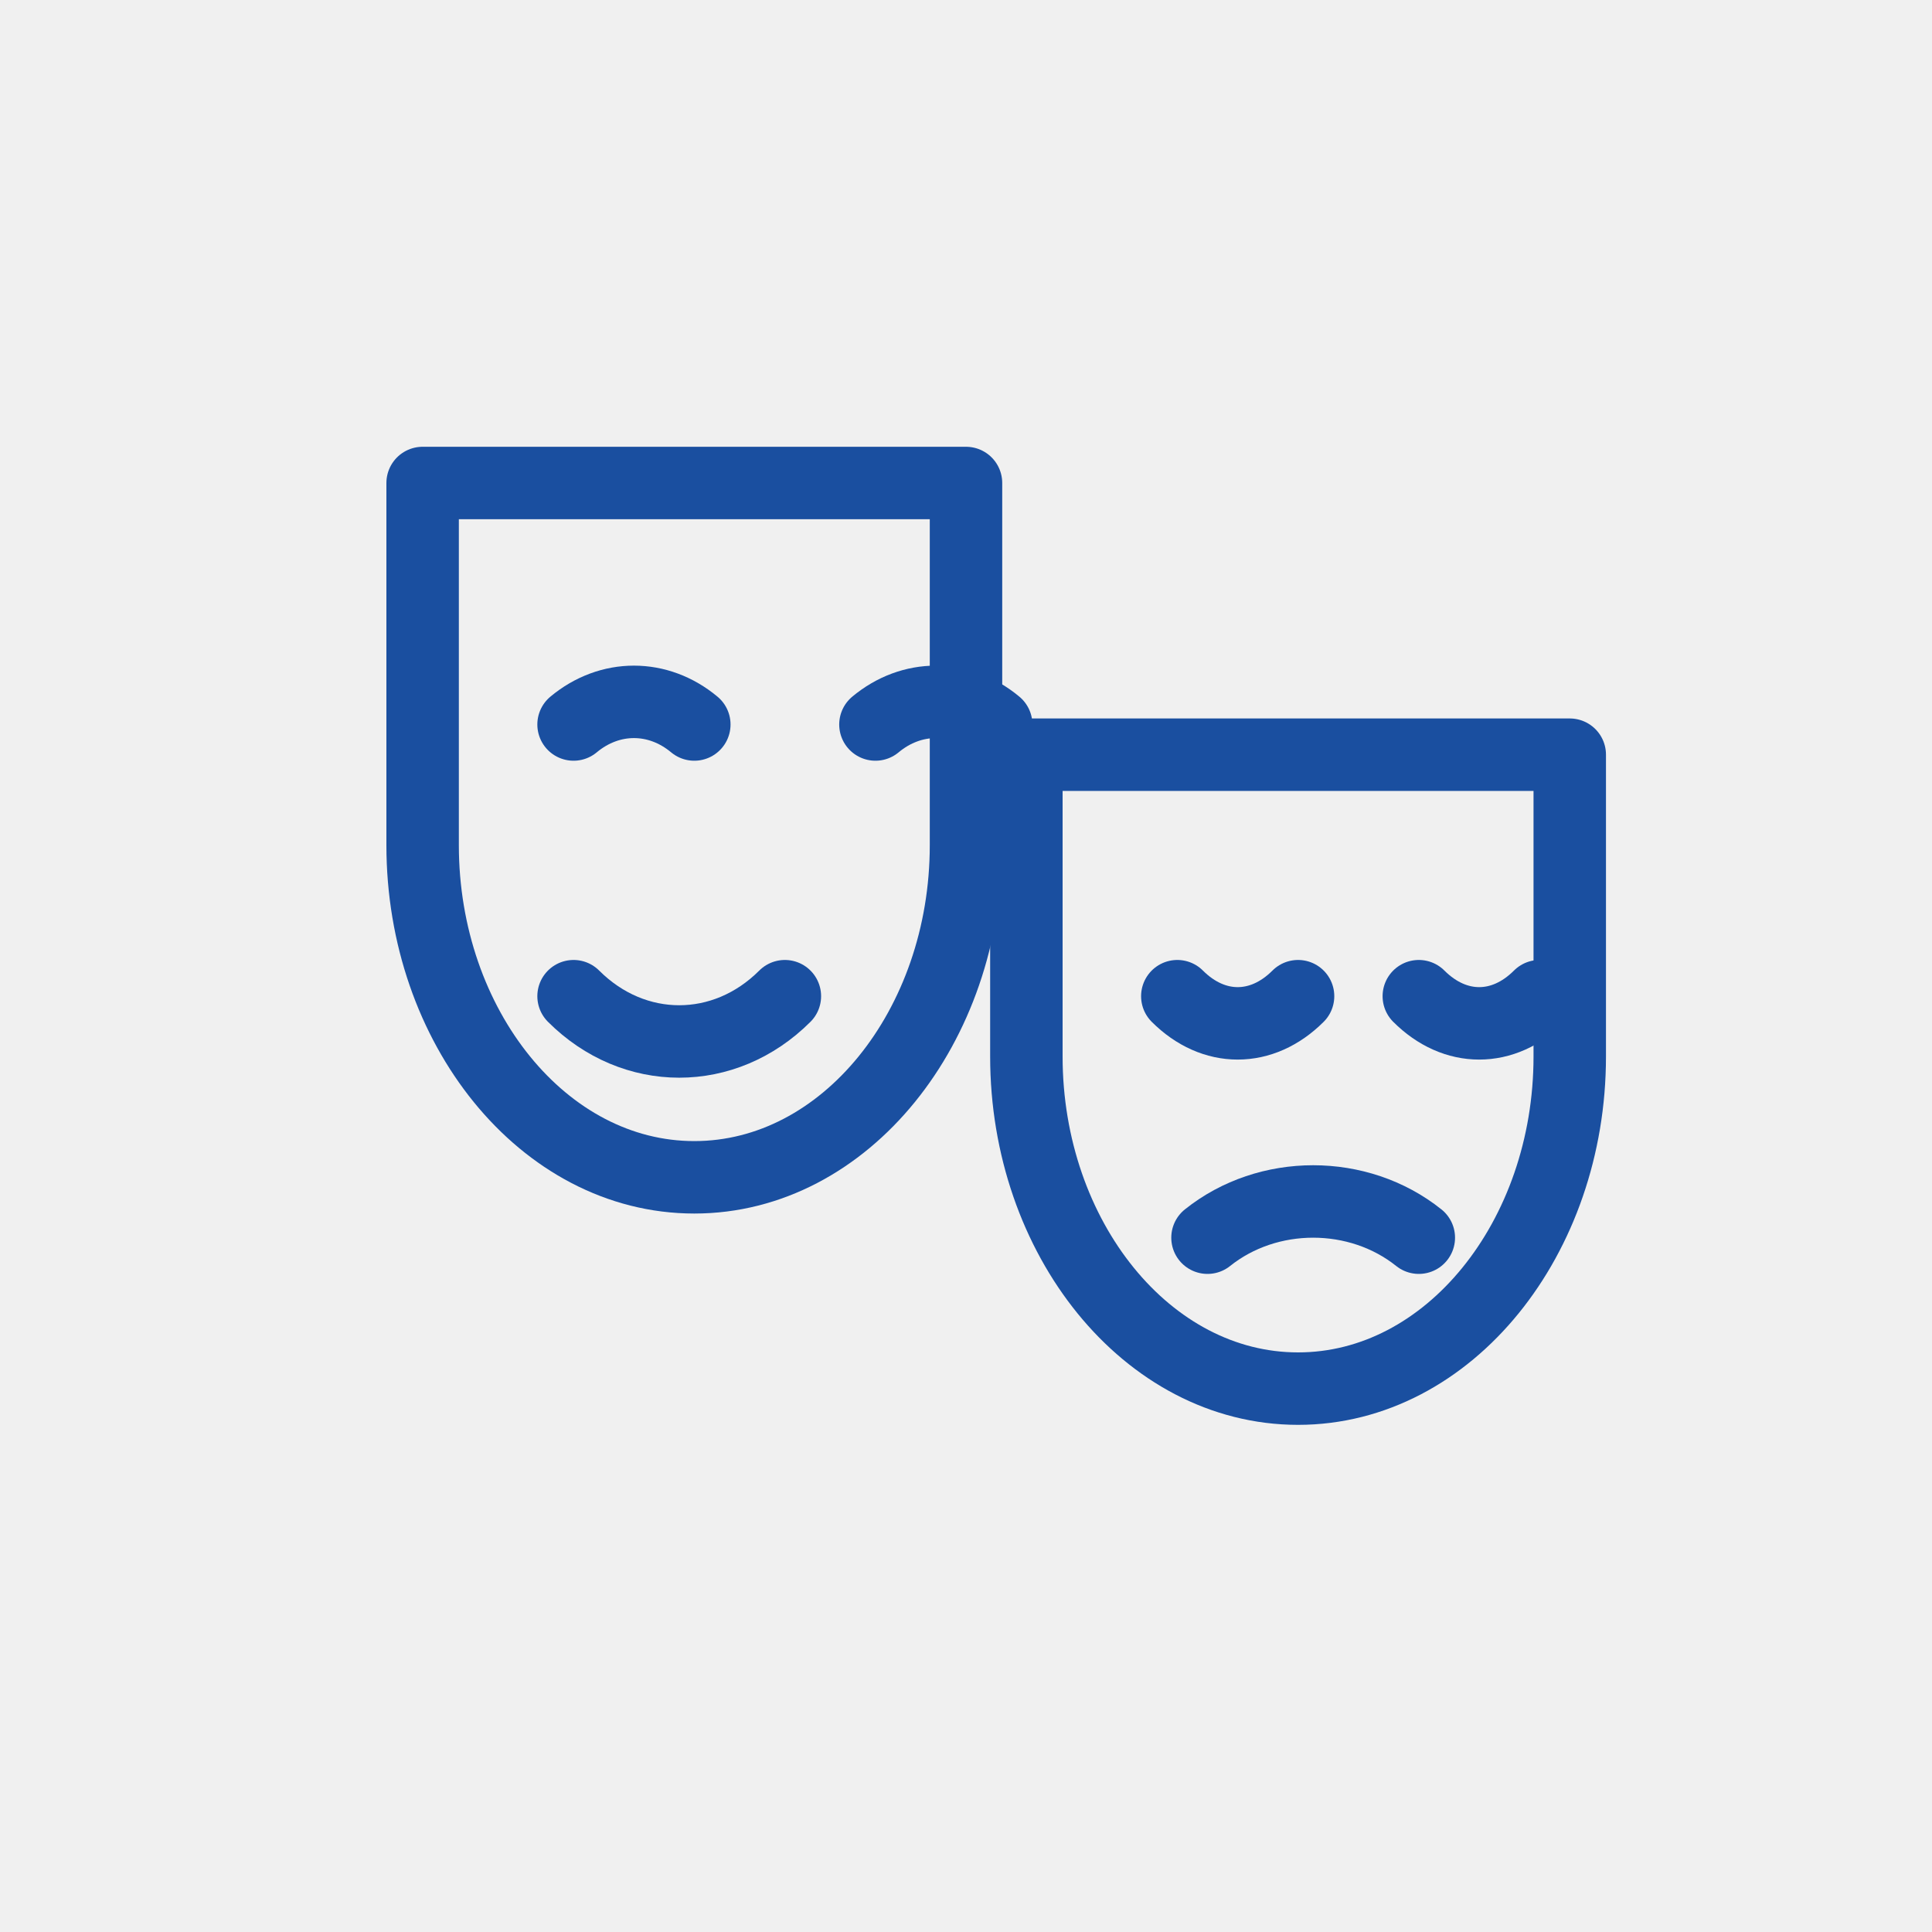
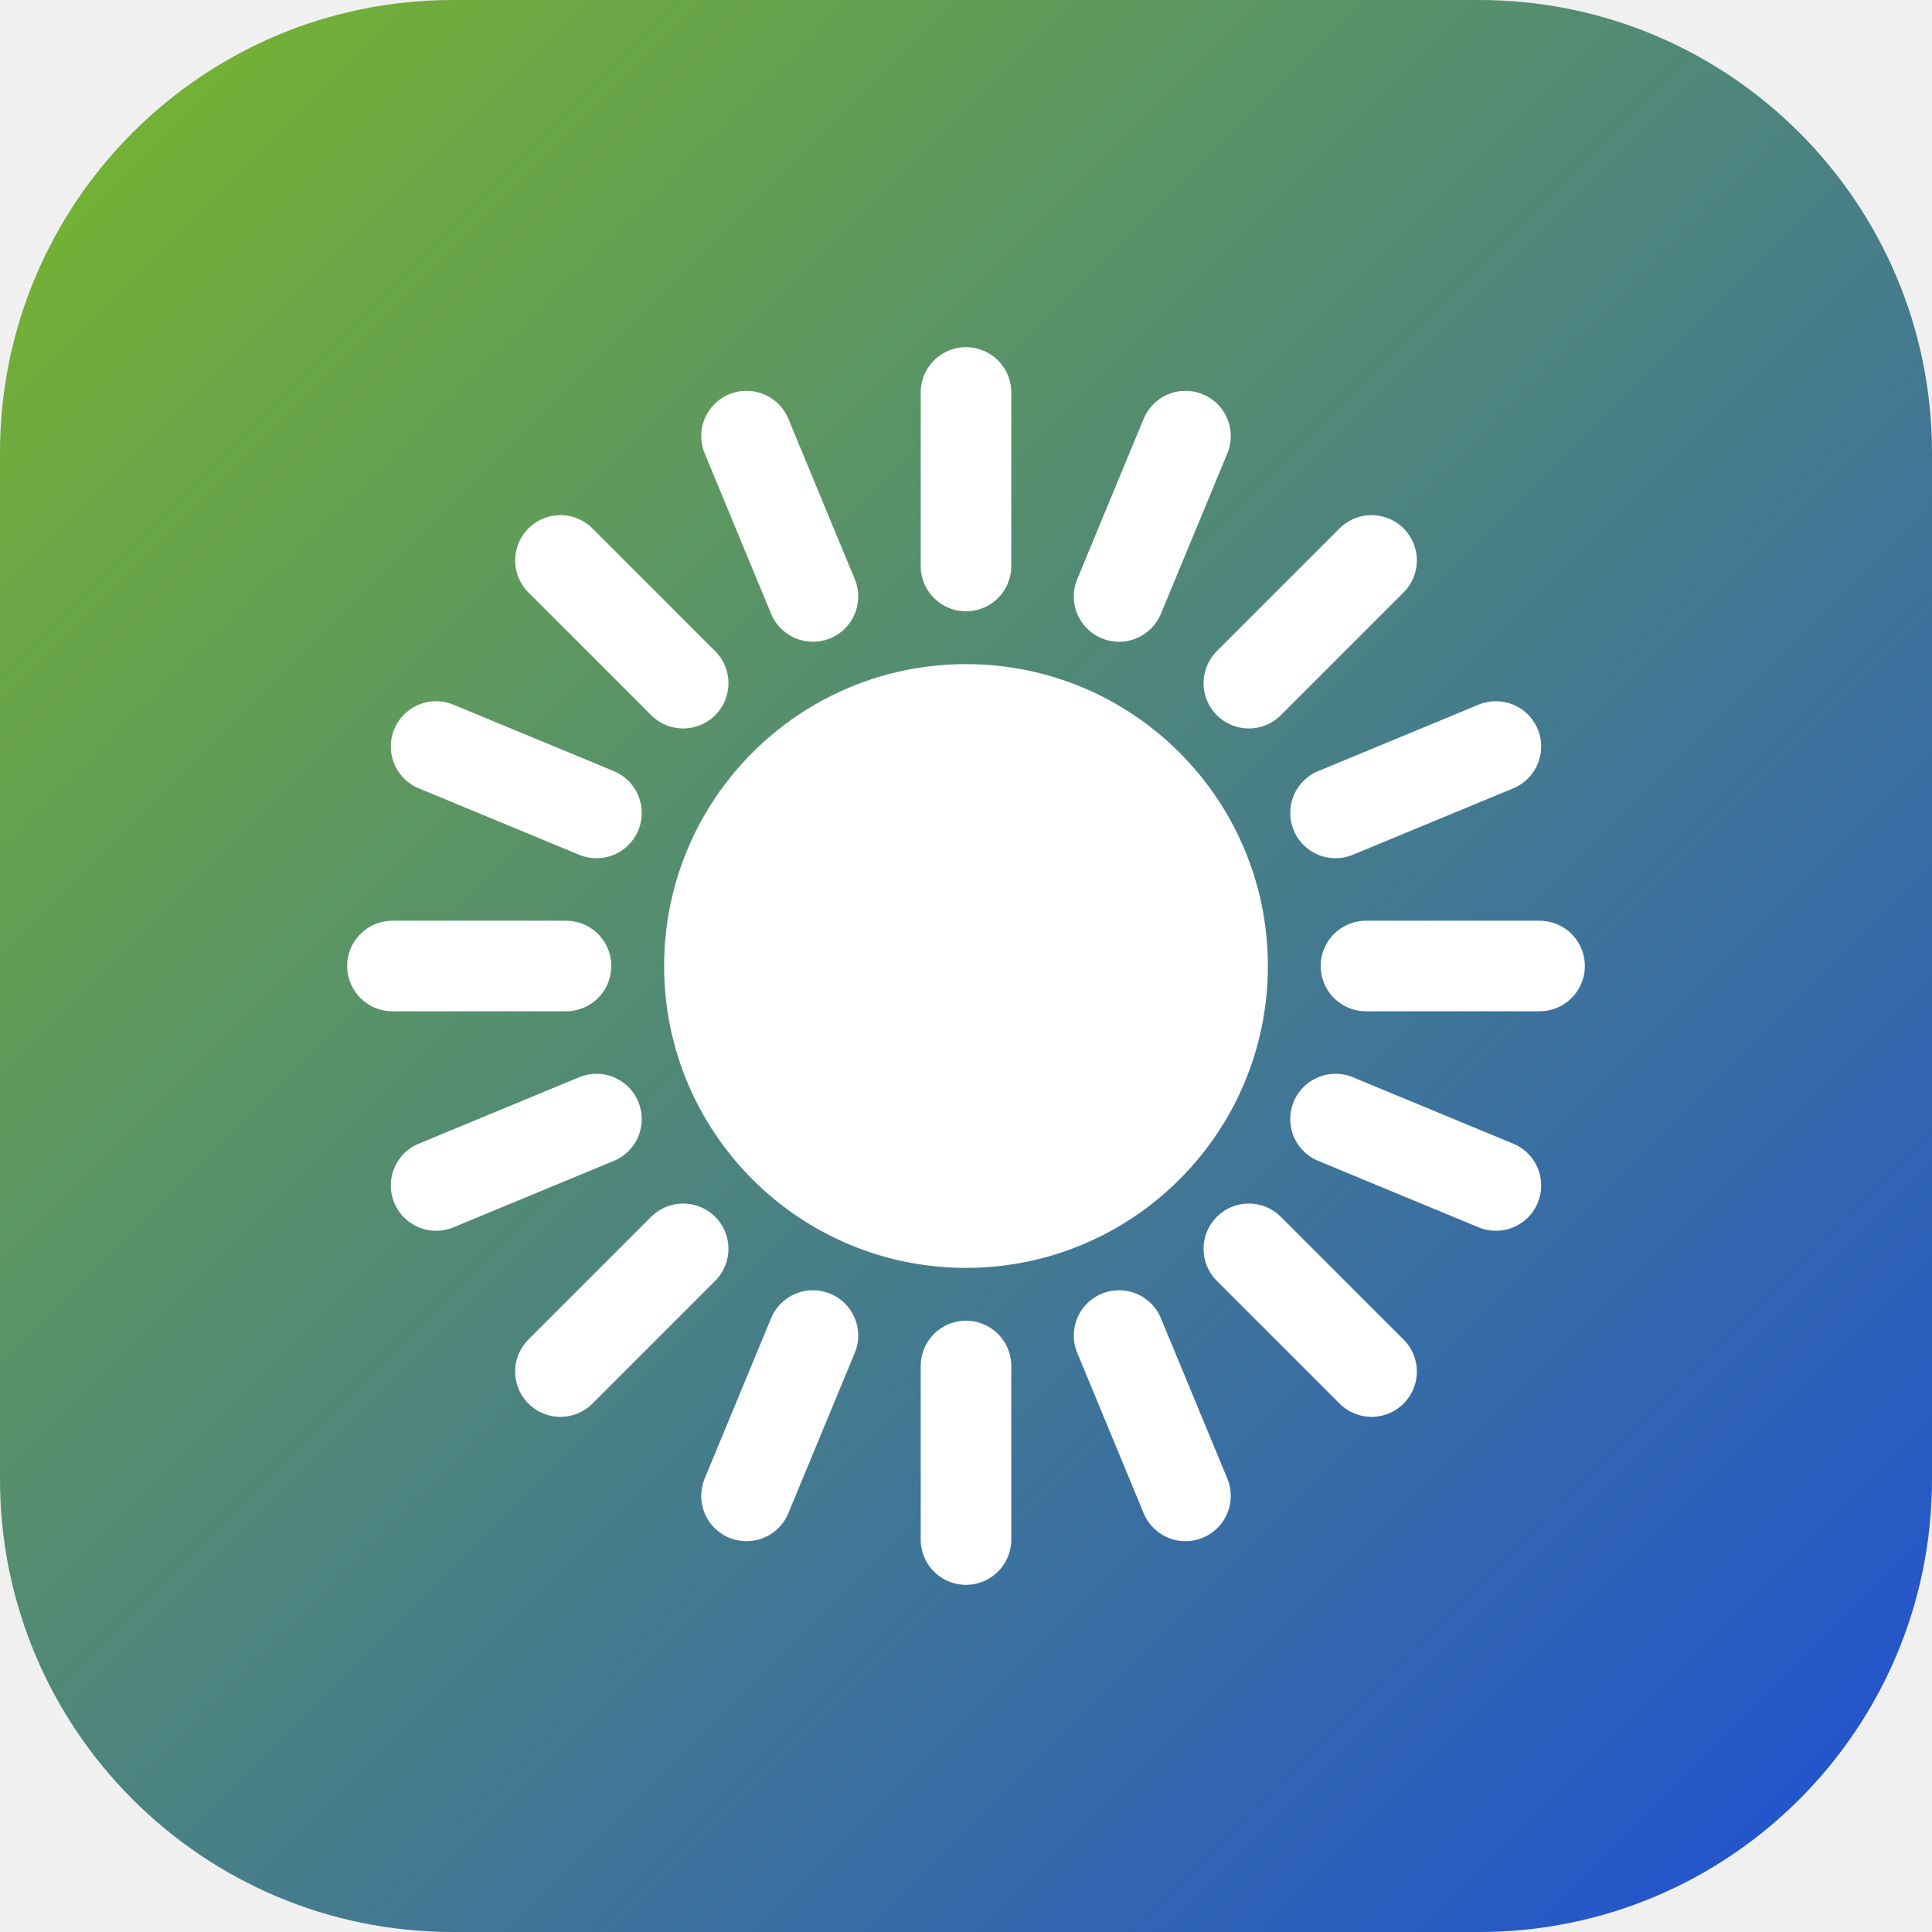
- <svg xmlns="http://www.w3.org/2000/svg" viewBox="0 0 64 64" fill="none" stroke="#1a4fa0" stroke-width="2.4" stroke-linecap="round" stroke-linejoin="round">
-   <path d="M14 16h18v12c0 6-4 11-9 11s-9-5-9-11V16z" />
-   <path d="M19 24c1.2-1 2.8-1 4 0" />
-   <path d="M27 24c-1.2-1-2.8-1-4 0" transform="translate(6 0)" />
-   <path d="M19 33c2 2 5 2 7 0" />
-   <path d="M34 25h18v10c0 6-4 11-9 11s-9-5-9-11V25z" />
-   <path d="M39 33c1.2 1.2 2.8 1.2 4 0" />
-   <path d="M47 33c1.2 1.2 2.8 1.2 4 0" />
-   <path d="M40 41c2-1.6 5-1.6 7 0" />
+ <svg xmlns="http://www.w3.org/2000/svg" viewBox="0 0 512 512" role="img" aria-labelledby="t d">
+   <defs>
+     <linearGradient id="g" x1="0" y1="0" x2="1" y2="1">
+       <stop offset="0" stop-color="#7AB829" />
+       <stop offset="1" stop-color="#1D4ED8" />
+     </linearGradient>
+   </defs>
+   <rect width="512" height="512" rx="120" fill="url(#g)" />
+   <g stroke="#fff" stroke-width="24" stroke-linecap="round">
+     <line x1="256" y1="104" x2="256" y2="150" transform="rotate(0 256 256)" />
+     <line x1="256" y1="104" x2="256" y2="150" transform="rotate(45 256 256)" />
+     <line x1="256" y1="104" x2="256" y2="150" transform="rotate(90 256 256)" />
+     <line x1="256" y1="104" x2="256" y2="150" transform="rotate(135 256 256)" />
+     <line x1="256" y1="104" x2="256" y2="150" transform="rotate(180 256 256)" />
+     <line x1="256" y1="104" x2="256" y2="150" transform="rotate(225 256 256)" />
+     <line x1="256" y1="104" x2="256" y2="150" transform="rotate(270 256 256)" />
+     <line x1="256" y1="104" x2="256" y2="150" transform="rotate(315 256 256)" />
+     <line x1="256" y1="104" x2="256" y2="150" transform="rotate(22.5 256 256)" />
+     <line x1="256" y1="104" x2="256" y2="150" transform="rotate(67.5 256 256)" />
+     <line x1="256" y1="104" x2="256" y2="150" transform="rotate(112.5 256 256)" />
+     <line x1="256" y1="104" x2="256" y2="150" transform="rotate(157.5 256 256)" />
+     <line x1="256" y1="104" x2="256" y2="150" transform="rotate(202.5 256 256)" />
+     <line x1="256" y1="104" x2="256" y2="150" transform="rotate(247.5 256 256)" />
+     <line x1="256" y1="104" x2="256" y2="150" transform="rotate(292.5 256 256)" />
+     <line x1="256" y1="104" x2="256" y2="150" transform="rotate(337.5 256 256)" />
+   </g>
+   <circle cx="256" cy="256" r="80" fill="#fff" />
</svg>
